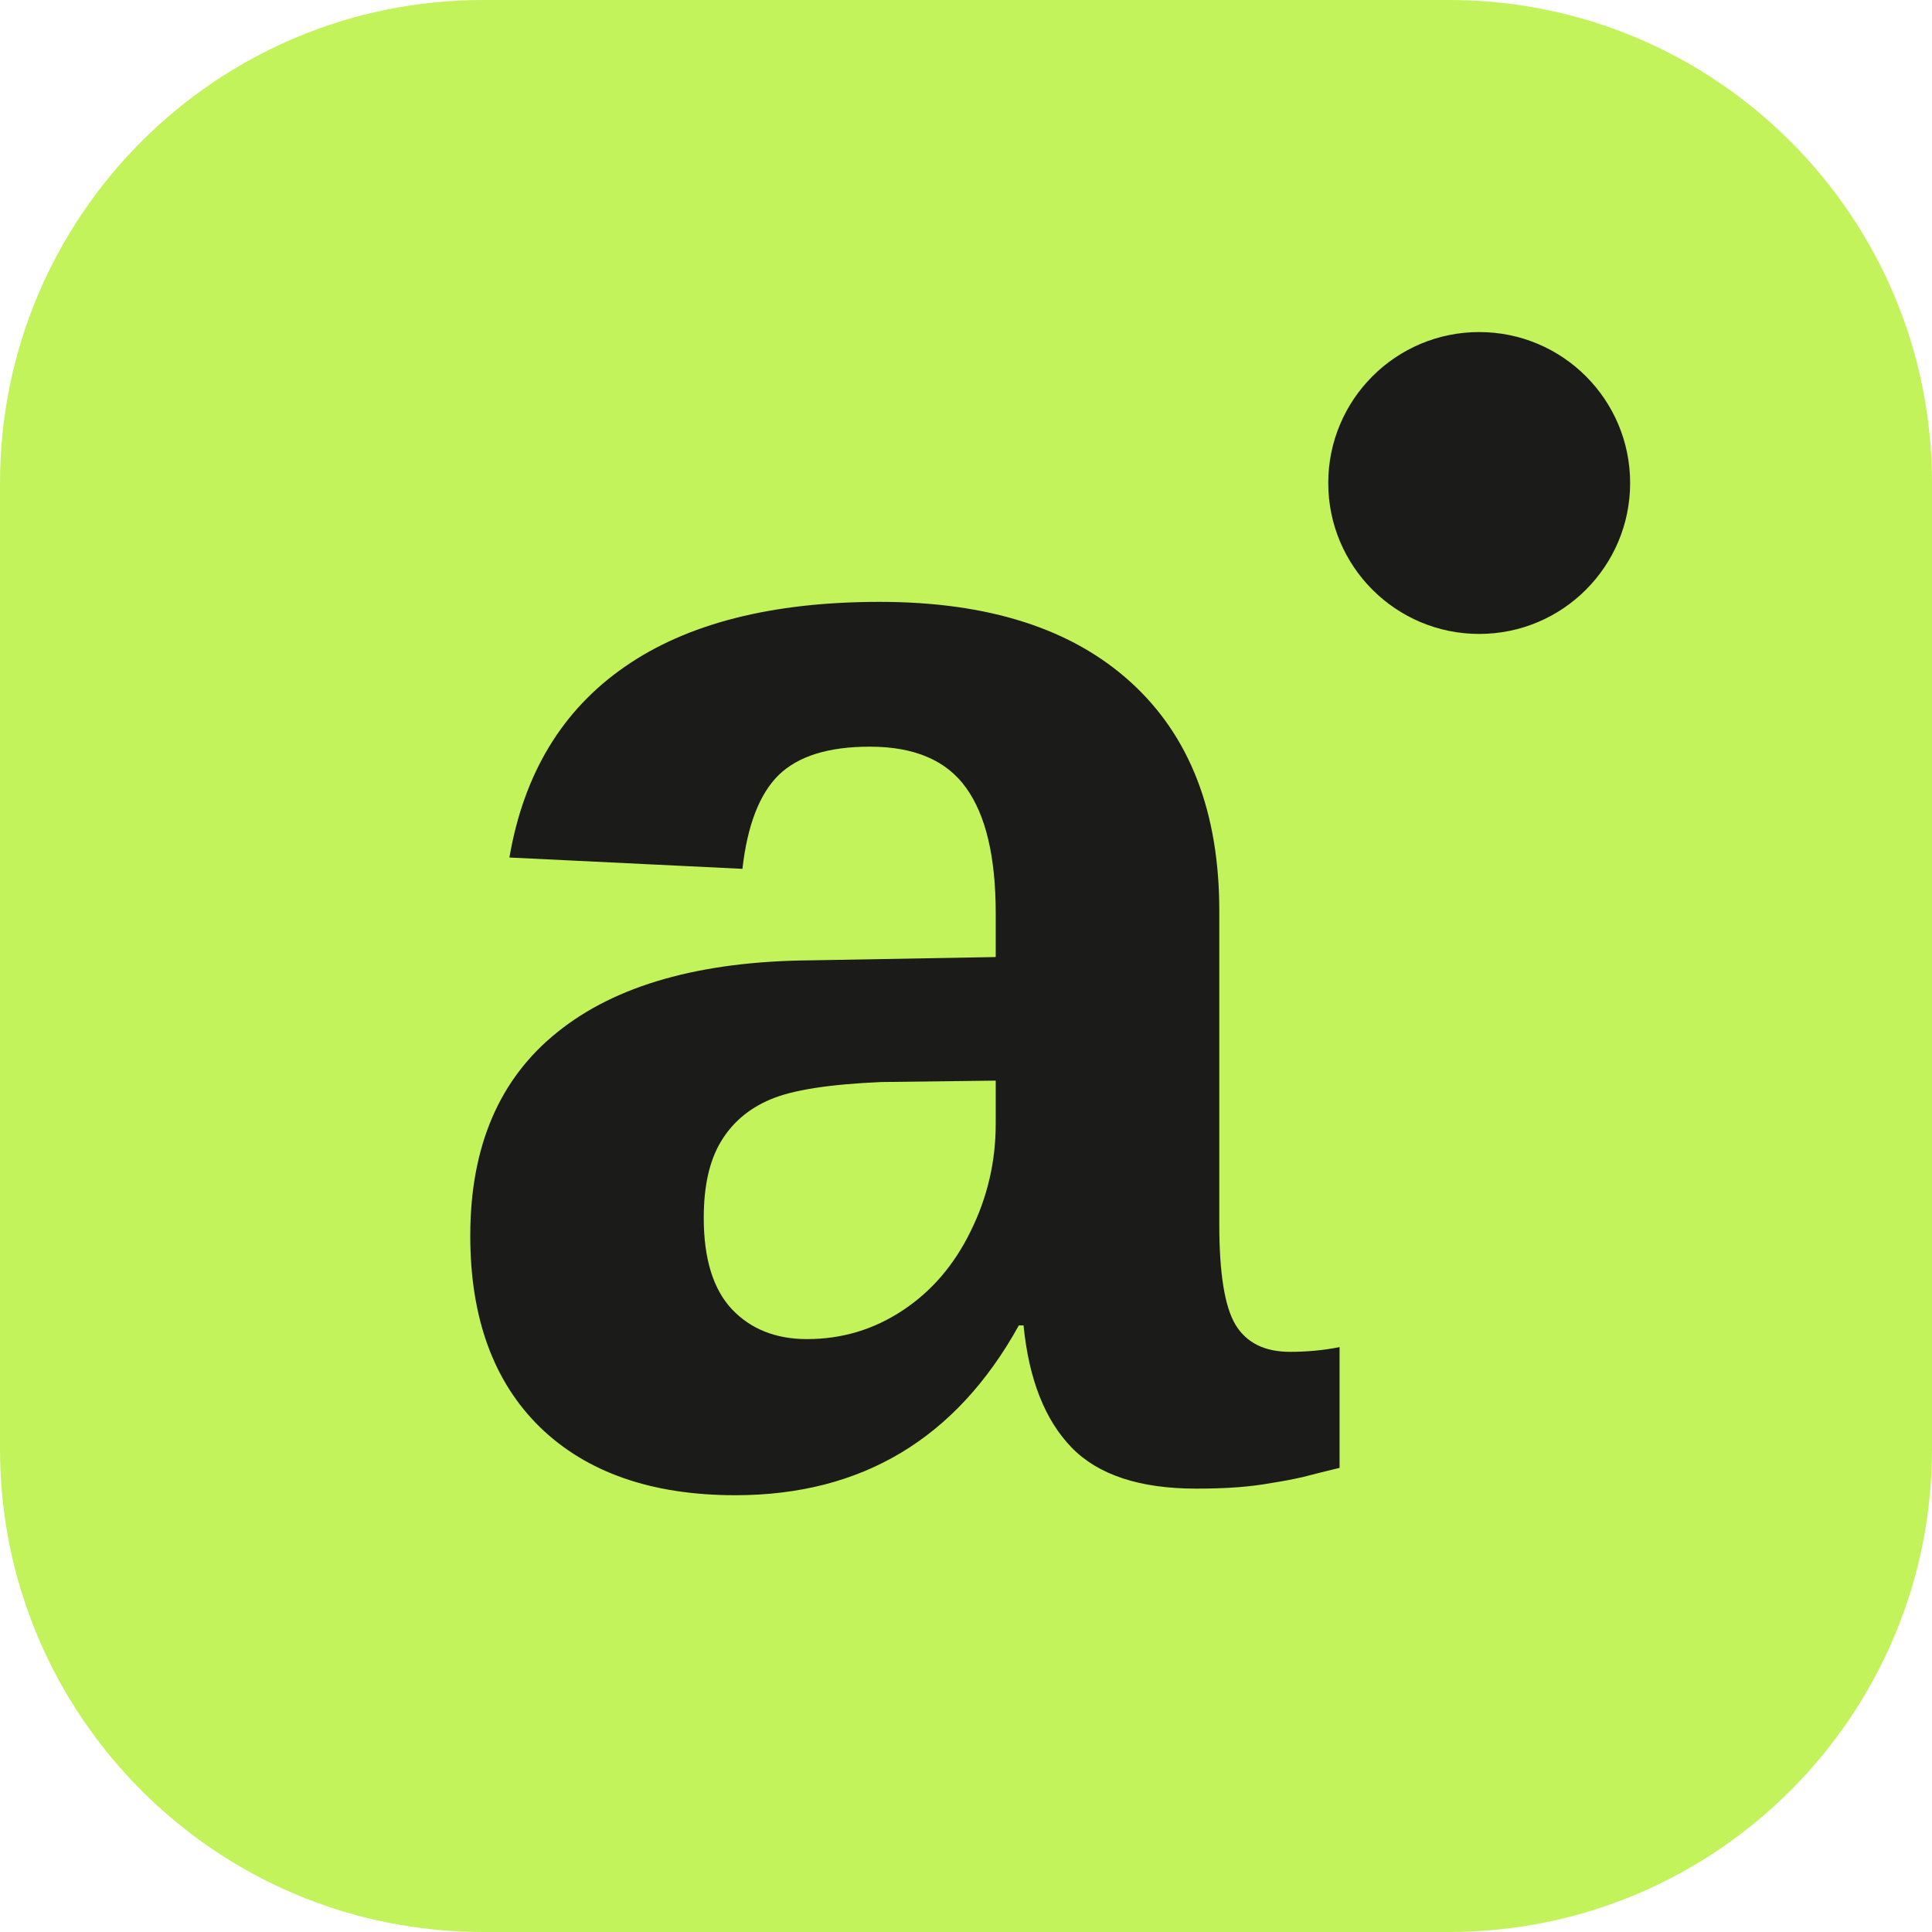
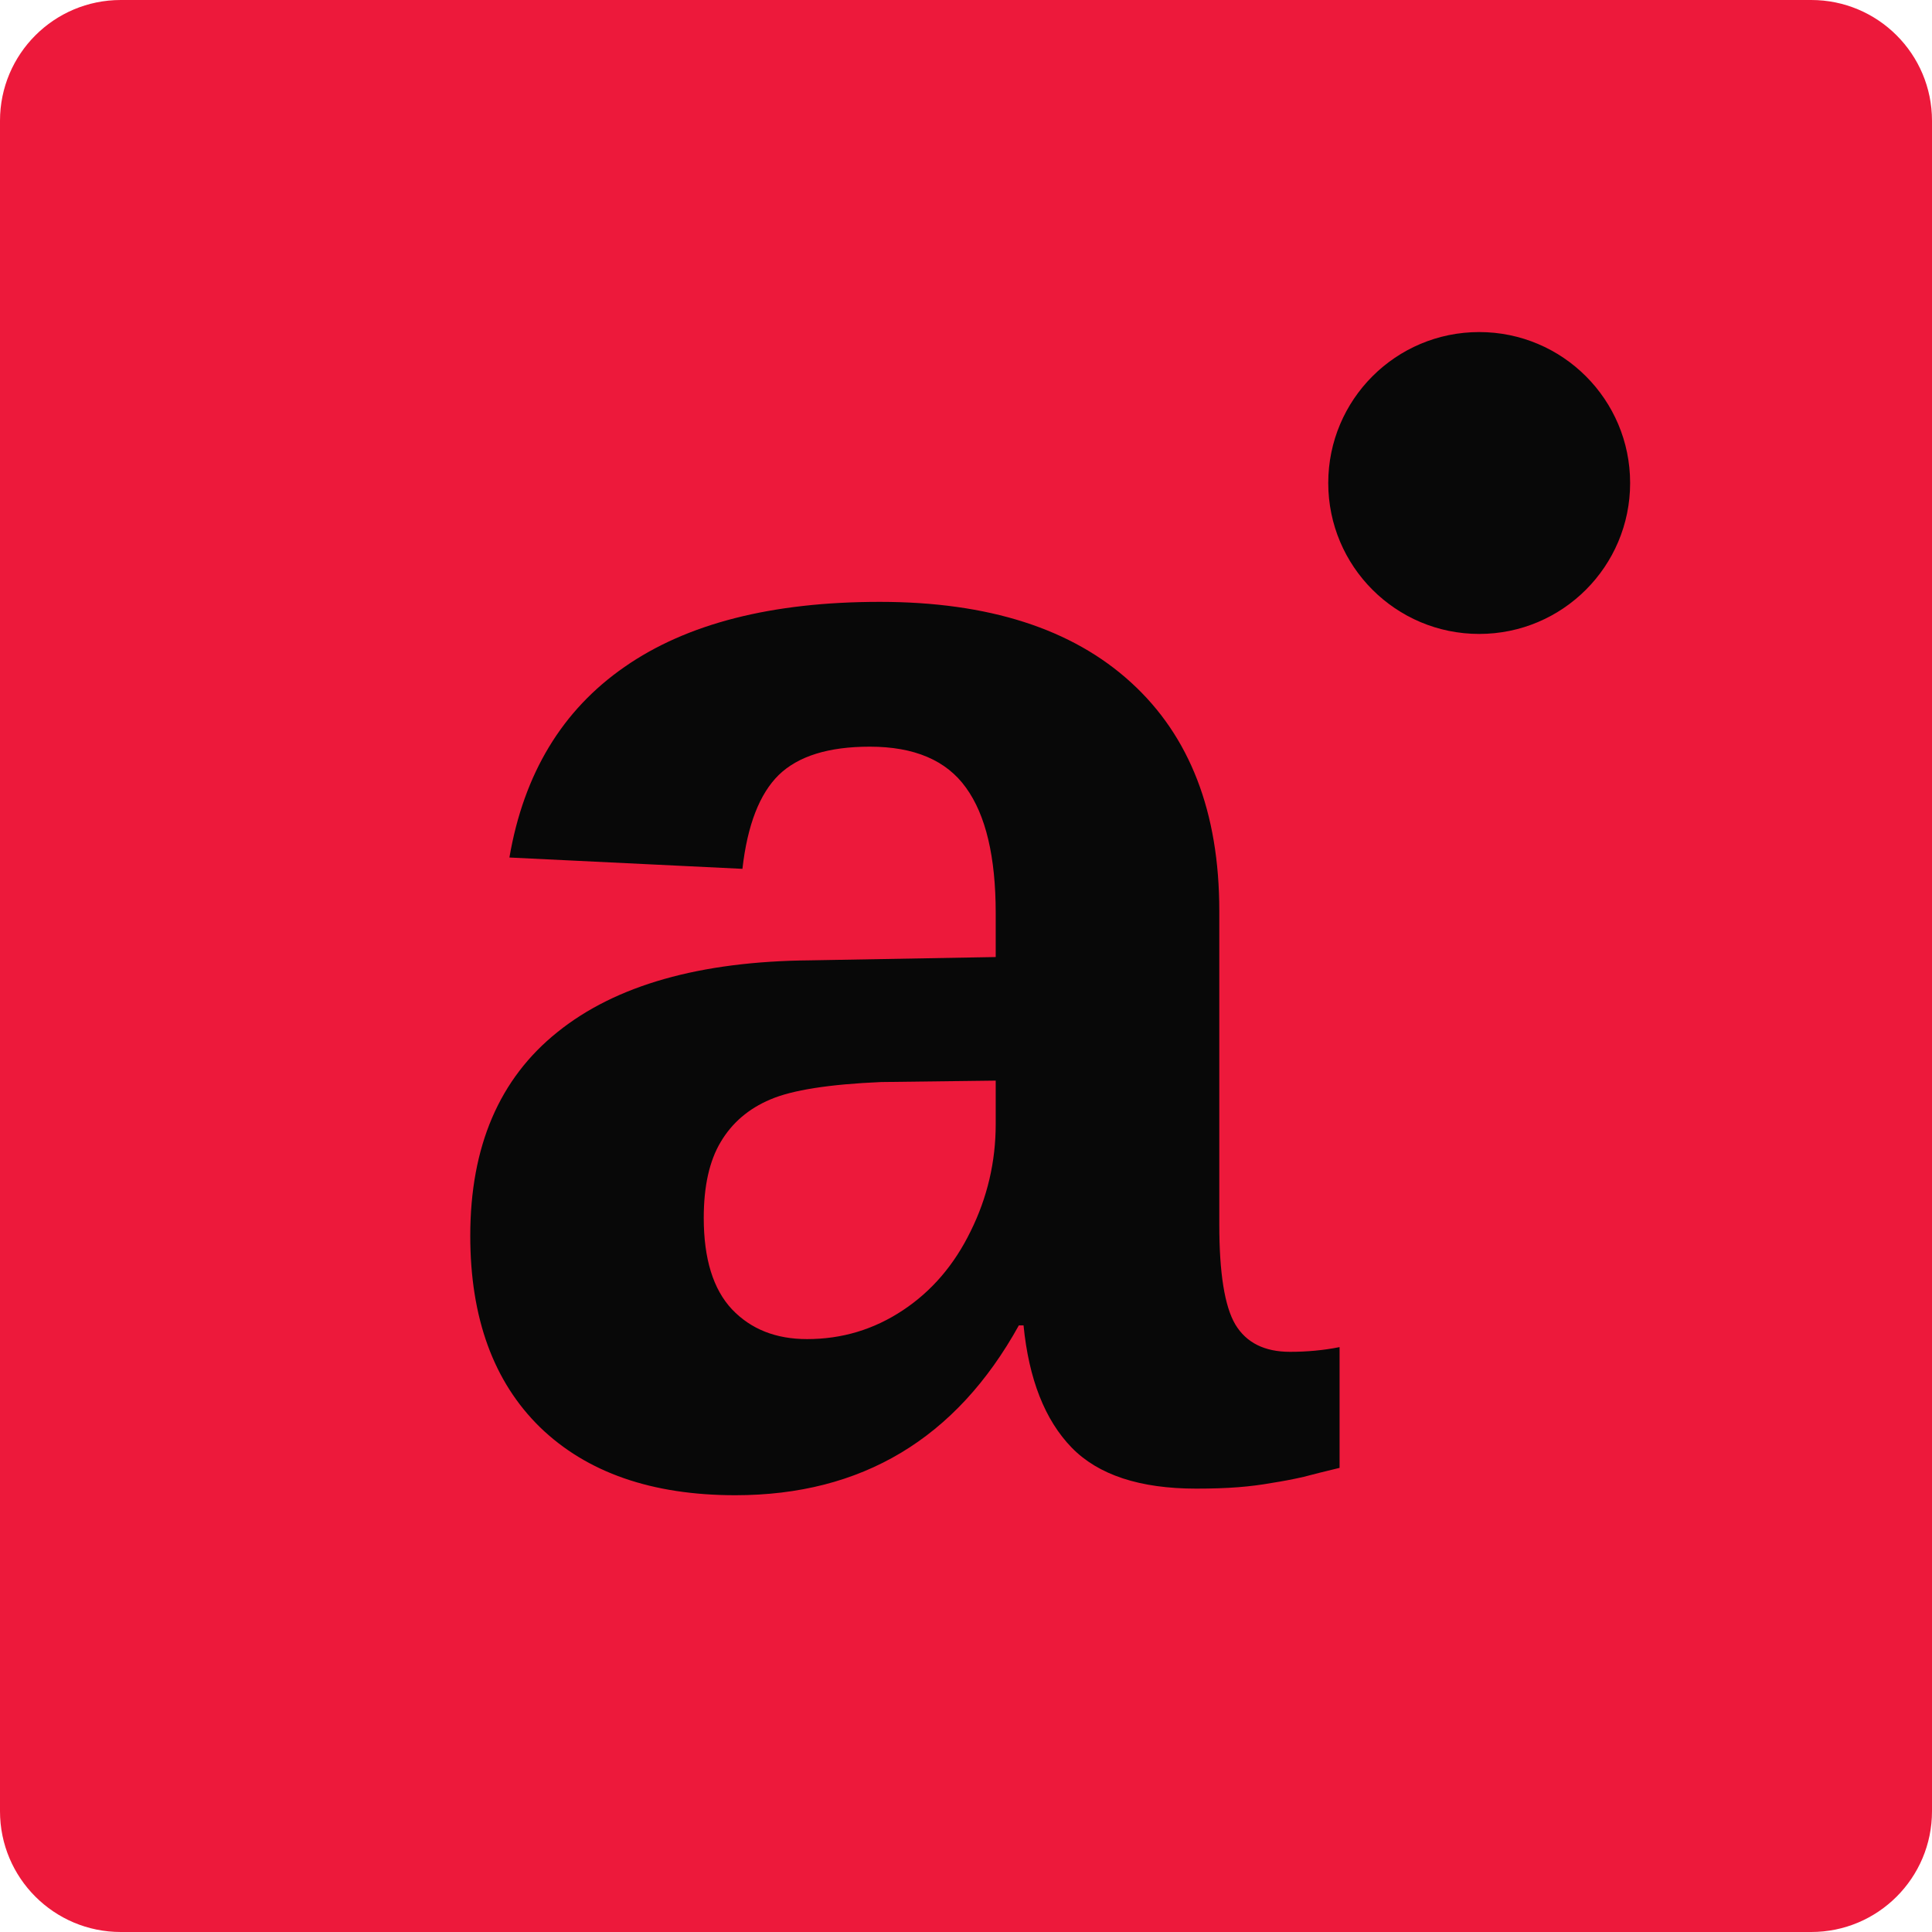
<svg xmlns="http://www.w3.org/2000/svg" viewBox="0 0 64 64">
-   <rect width="64" height="64" rx="16" fill="#c3f35b" />
-   <text x="14" y="49" fill="#1b1c19" font-family="Arial,sans-serif" font-size="54" font-weight="700">a</text>
-   <circle cx="49" cy="16" r="5" fill="#1b1c19" />
+   <rect width="64" height="64" rx="4" fill="#ed193b" />
+   <text x="14" y="49" fill="#080808" font-family="Arial,sans-serif" font-size="54" font-weight="700">a</text>
+   <circle cx="49" cy="16" r="5" fill="#080808" />
</svg>
